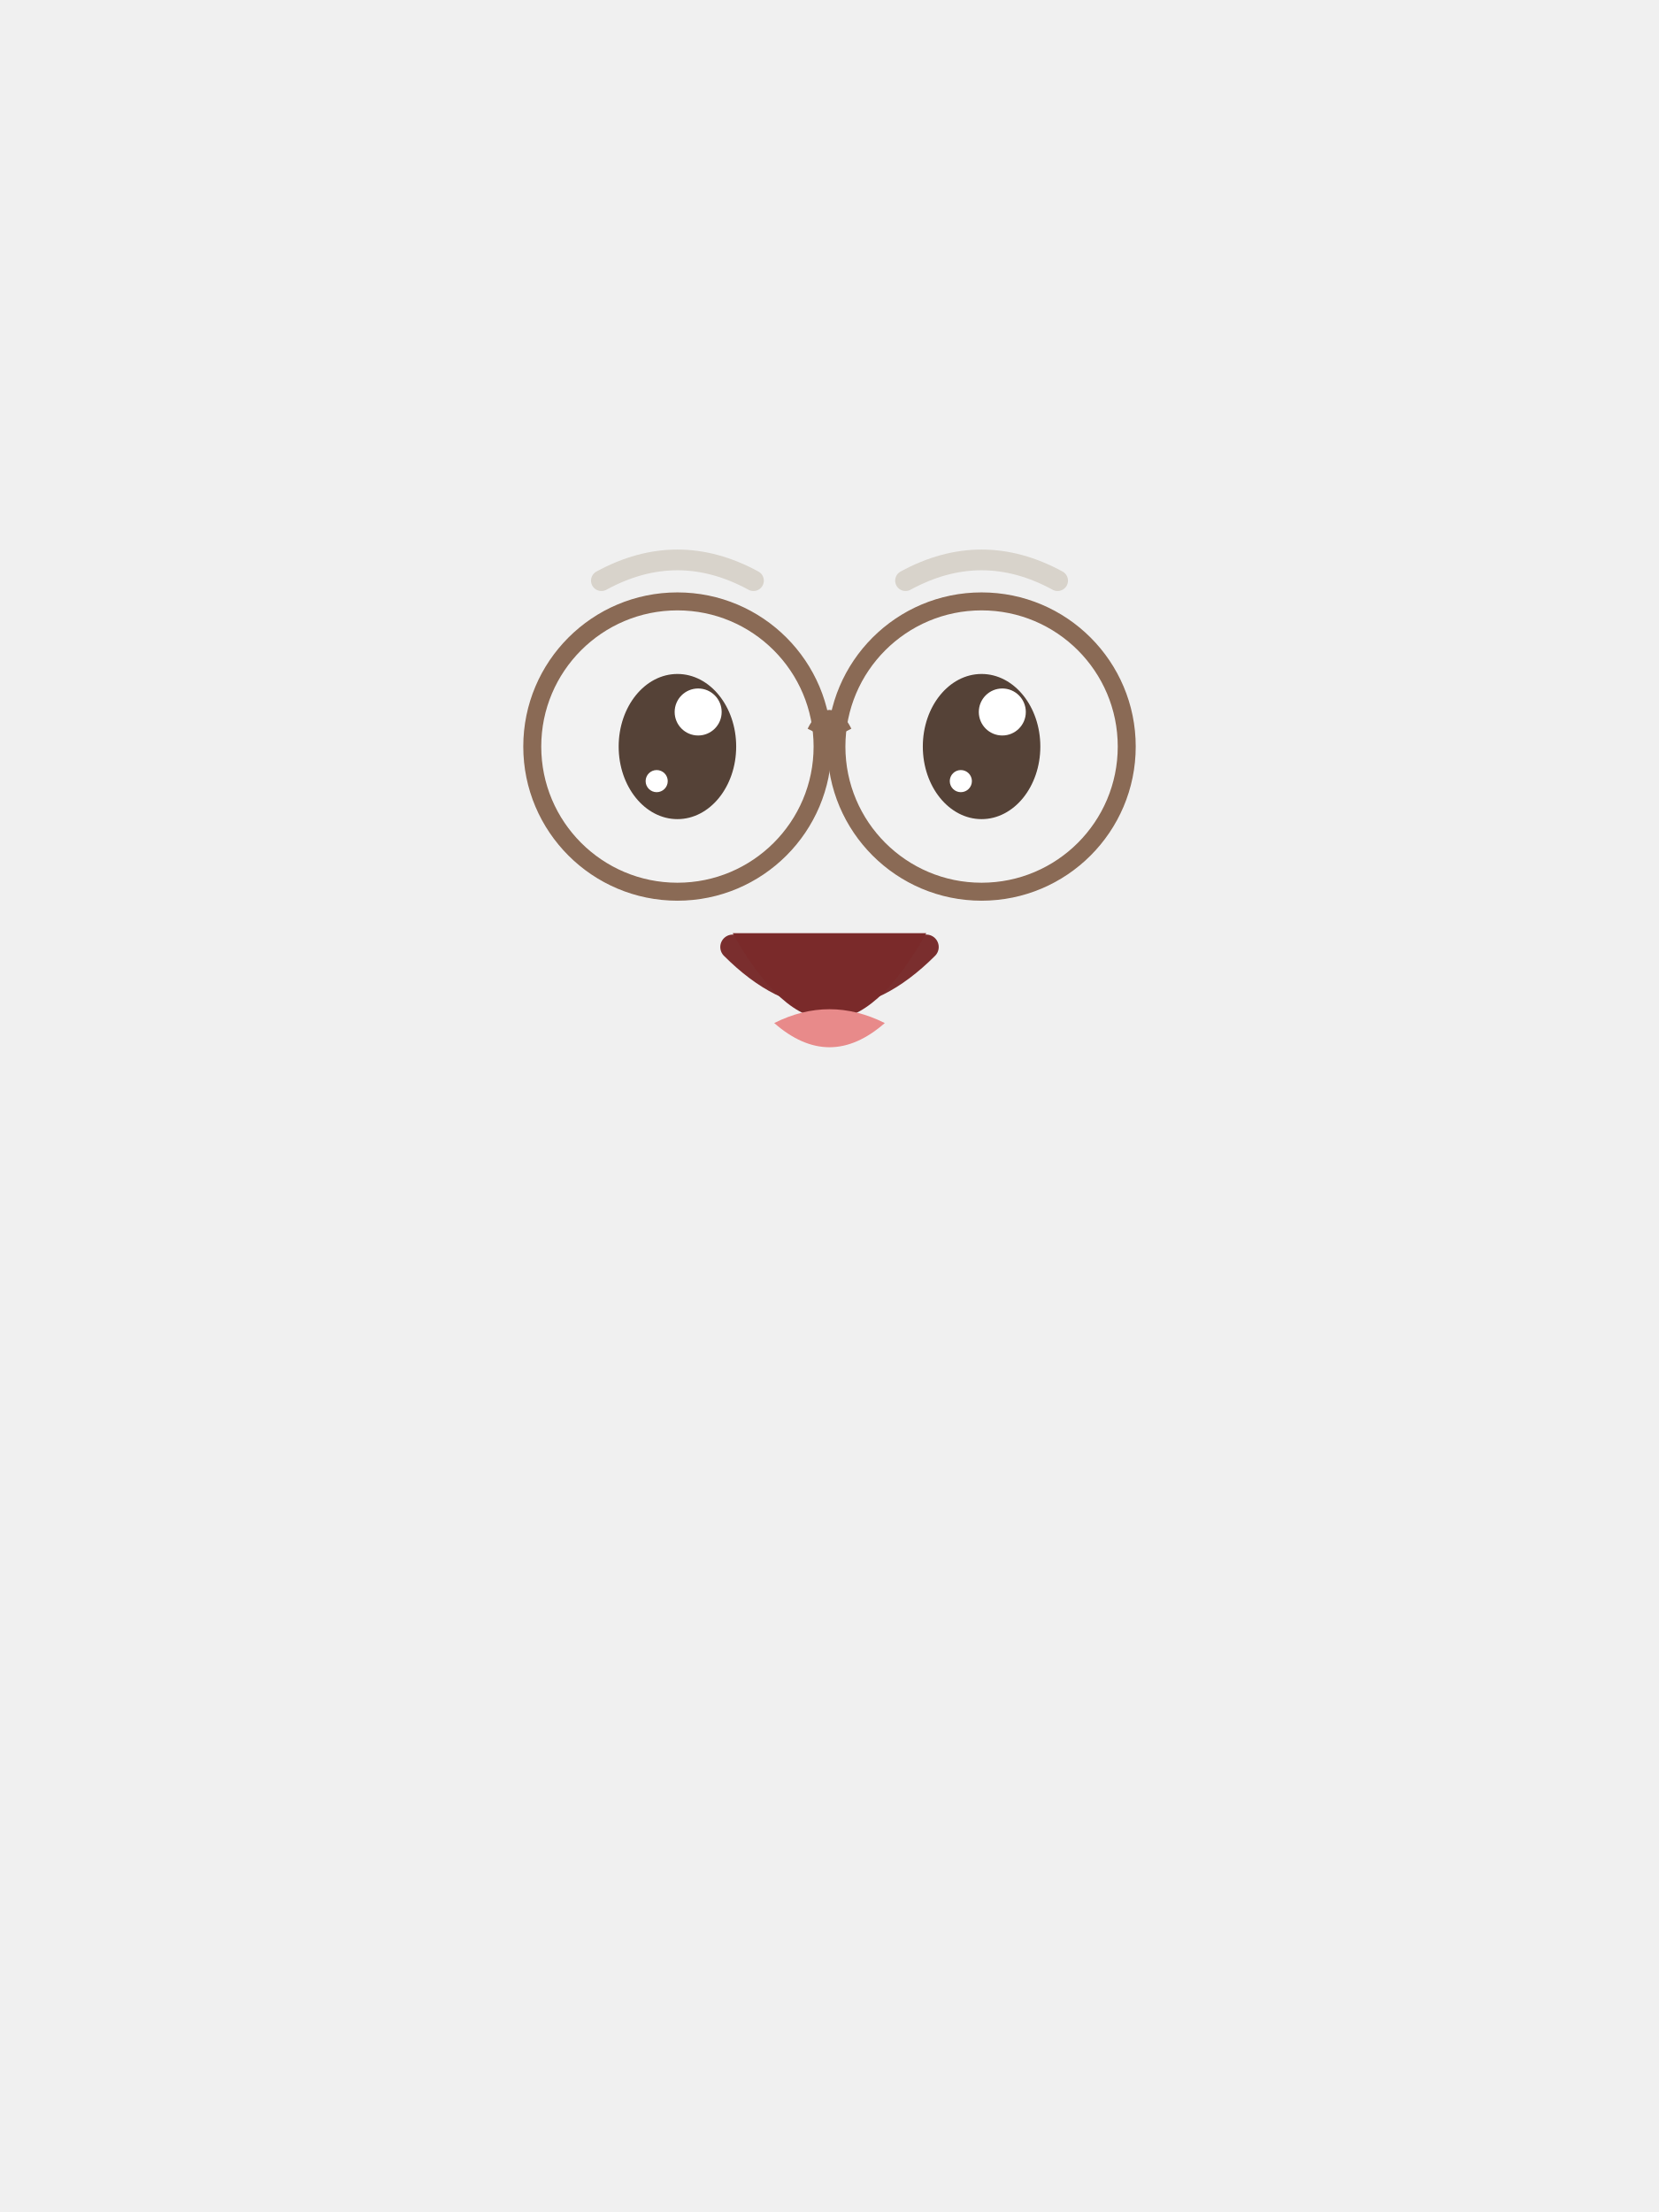
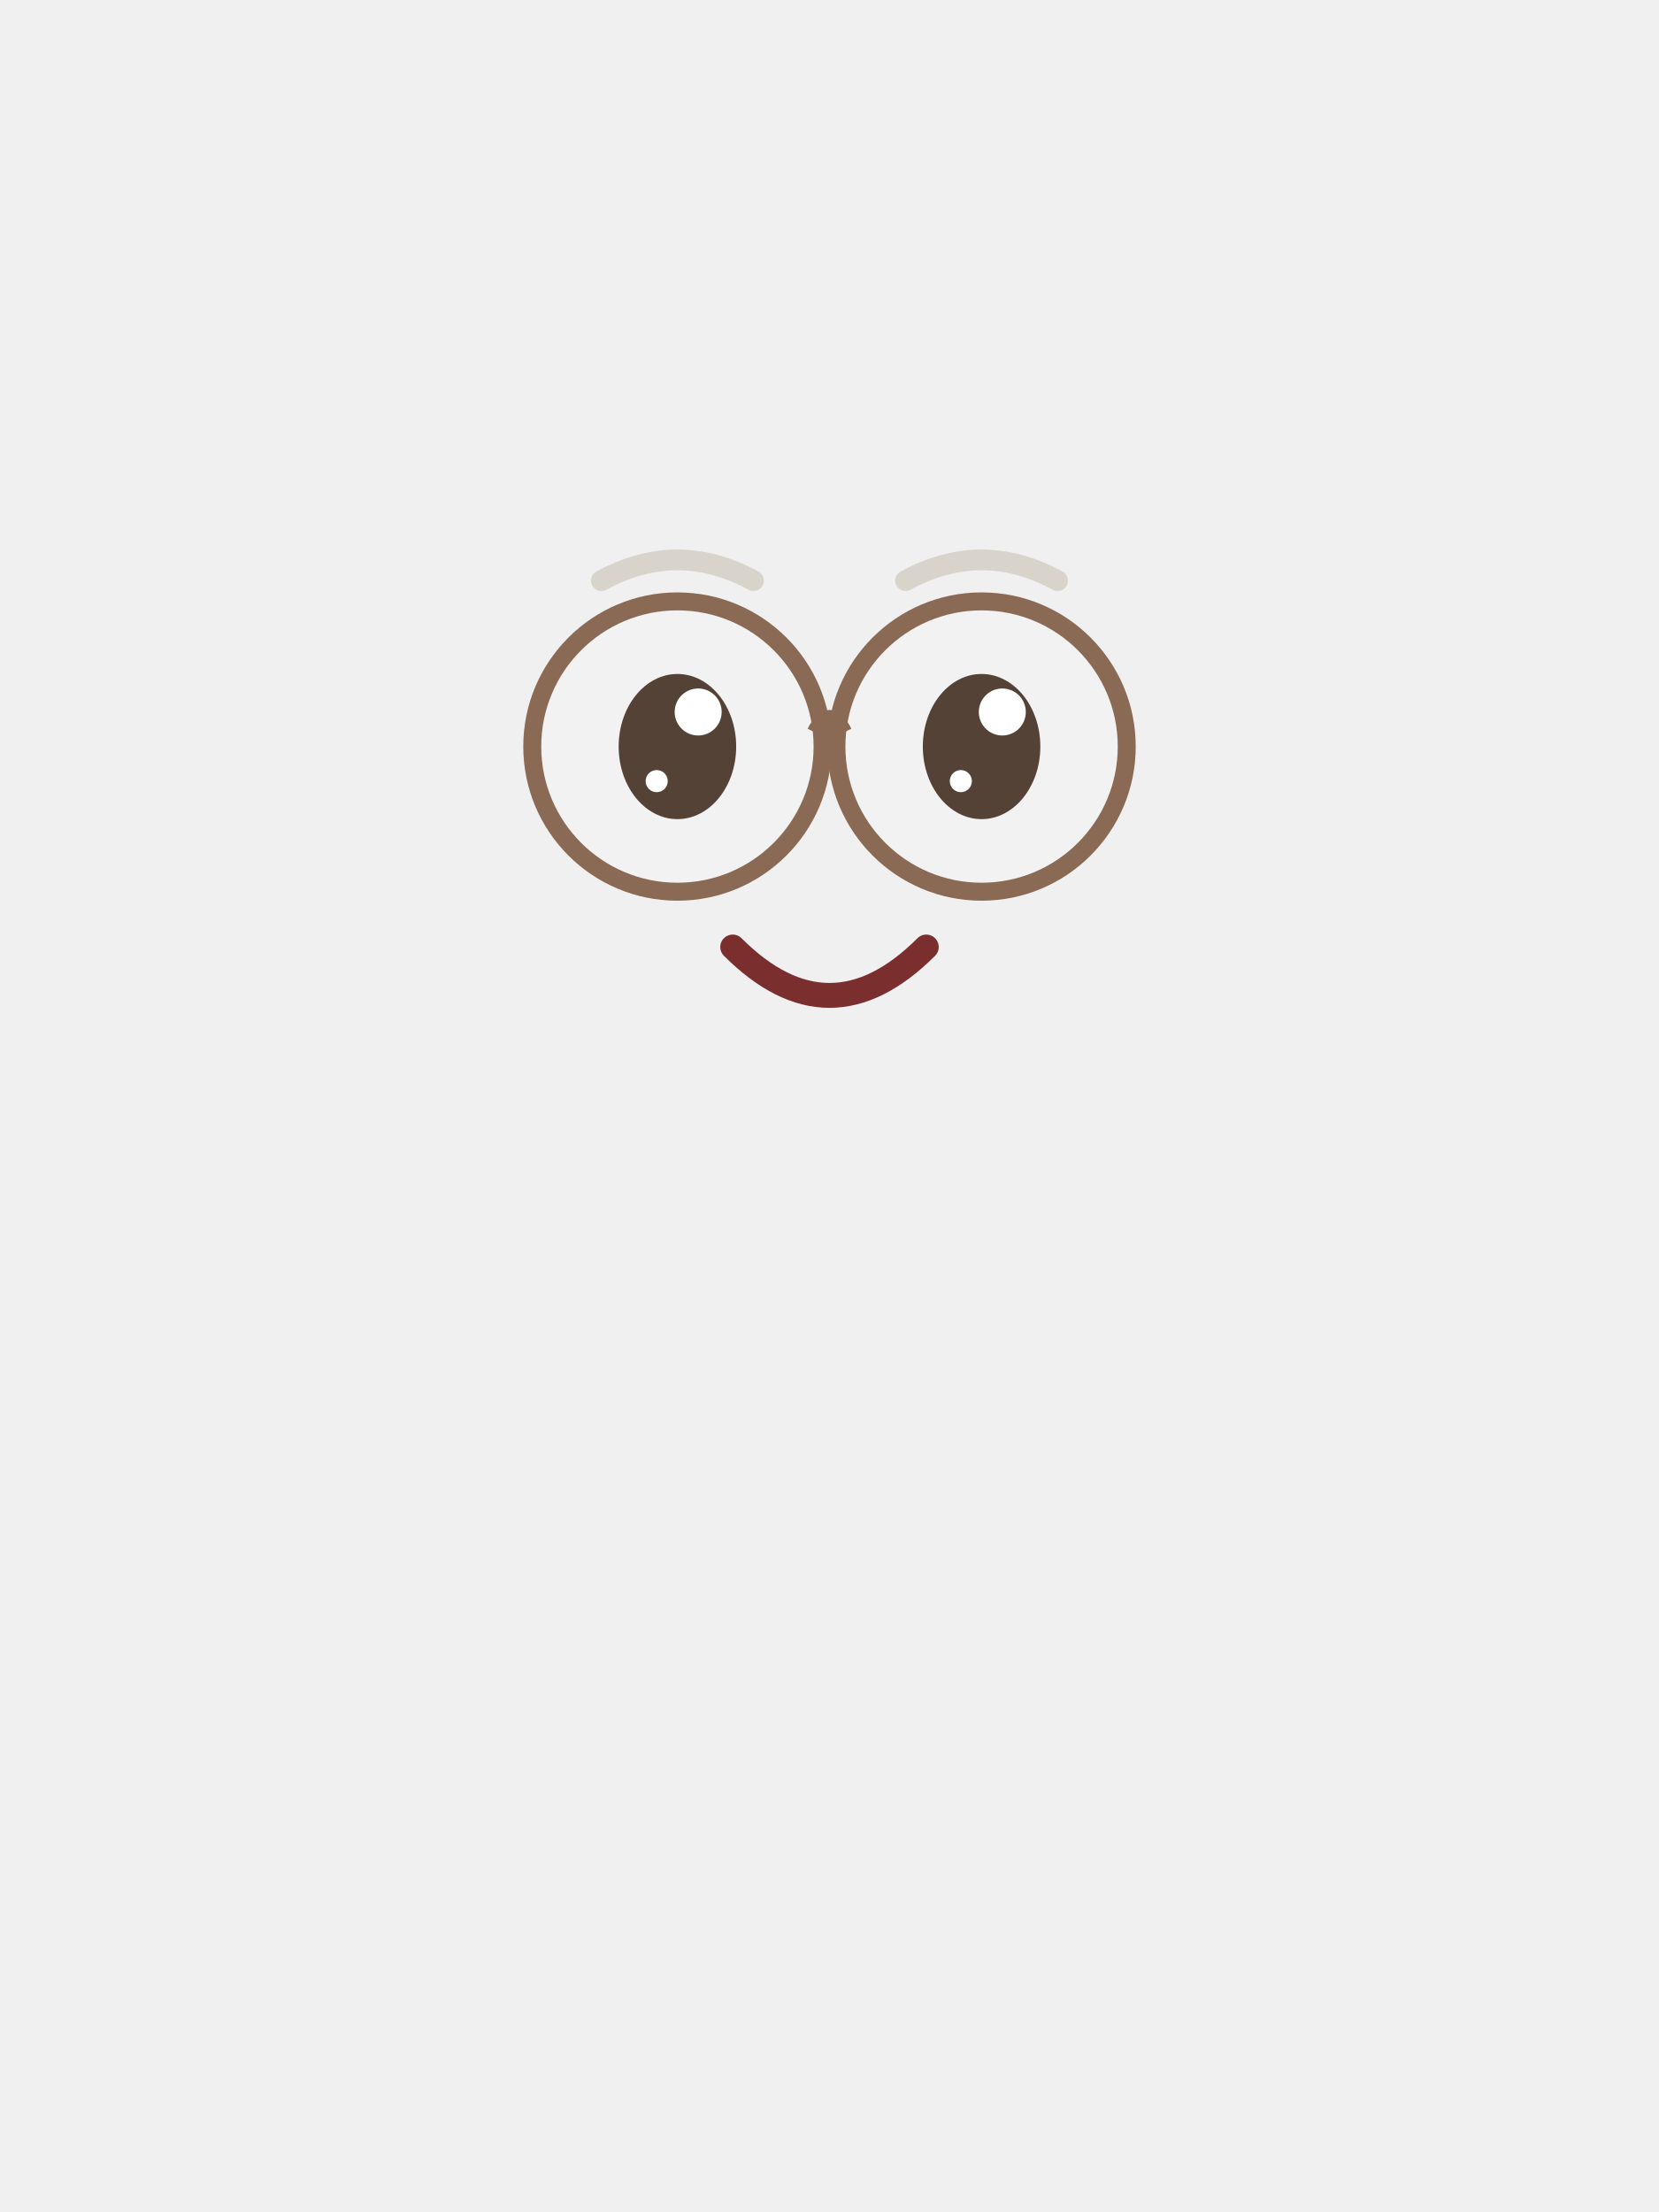
<svg xmlns="http://www.w3.org/2000/svg" viewBox="0 0 240 320" role="img" aria-label="Granma, cara hablando">
  <style>.ma{animation:ma .46s steps(1,end) infinite}.mb{animation:mb .46s steps(1,end) infinite}@keyframes ma{0%{opacity:1}45%{opacity:0}100%{opacity:0}}@keyframes mb{0%{opacity:0}45%{opacity:1}100%{opacity:1}}@media (prefers-reduced-motion:reduce){.ma{animation:none;opacity:1}.mb{display:none}}</style>
  <g id="cara">
    <g id="ojos">
      <ellipse cx="98" cy="108" rx="8.5" ry="10.5" fill="#3A2417" />
      <circle cx="101" cy="103" r="3.4" fill="#fff" />
      <circle cx="95" cy="113" r="1.6" fill="#fff" />
      <ellipse cx="142" cy="108" rx="8.5" ry="10.5" fill="#3A2417" />
      <circle cx="145" cy="103" r="3.4" fill="#fff" />
      <circle cx="139" cy="113" r="1.6" fill="#fff" />
      <path d="M87 84 Q98 78 109 84" fill="none" stroke="#D8D3CB" stroke-width="3" stroke-linecap="round" />
      <path d="M131 84 Q142 78 153 84" fill="none" stroke="#D8D3CB" stroke-width="3" stroke-linecap="round" />
    </g>
    <g id="boca">
      <g class="ma">
        <path d="M106 137 Q120 151 134 137" fill="none" stroke="#7A2E2E" stroke-width="3.6" stroke-linecap="round" />
      </g>
-       <g class="mb">
+       <g class="mb" opacity="0">
        <path d="M106 135 Q120 160 134 135 Z" fill="#7A2A2A" />
        <path d="M112 148 Q120 155 128 148 Q120 144 112 148Z" fill="#E88A8A" />
      </g>
    </g>
    <circle cx="98" cy="108" r="21" fill="#fff" fill-opacity=".14" stroke="#8A6A55" stroke-width="2.6" />
    <circle cx="142" cy="108" r="21" fill="#fff" fill-opacity=".14" stroke="#8A6A55" stroke-width="2.6" />
    <path d="M118 106 Q120 102 122 106" fill="none" stroke="#8A6A55" stroke-width="2.6" />
  </g>
</svg>
